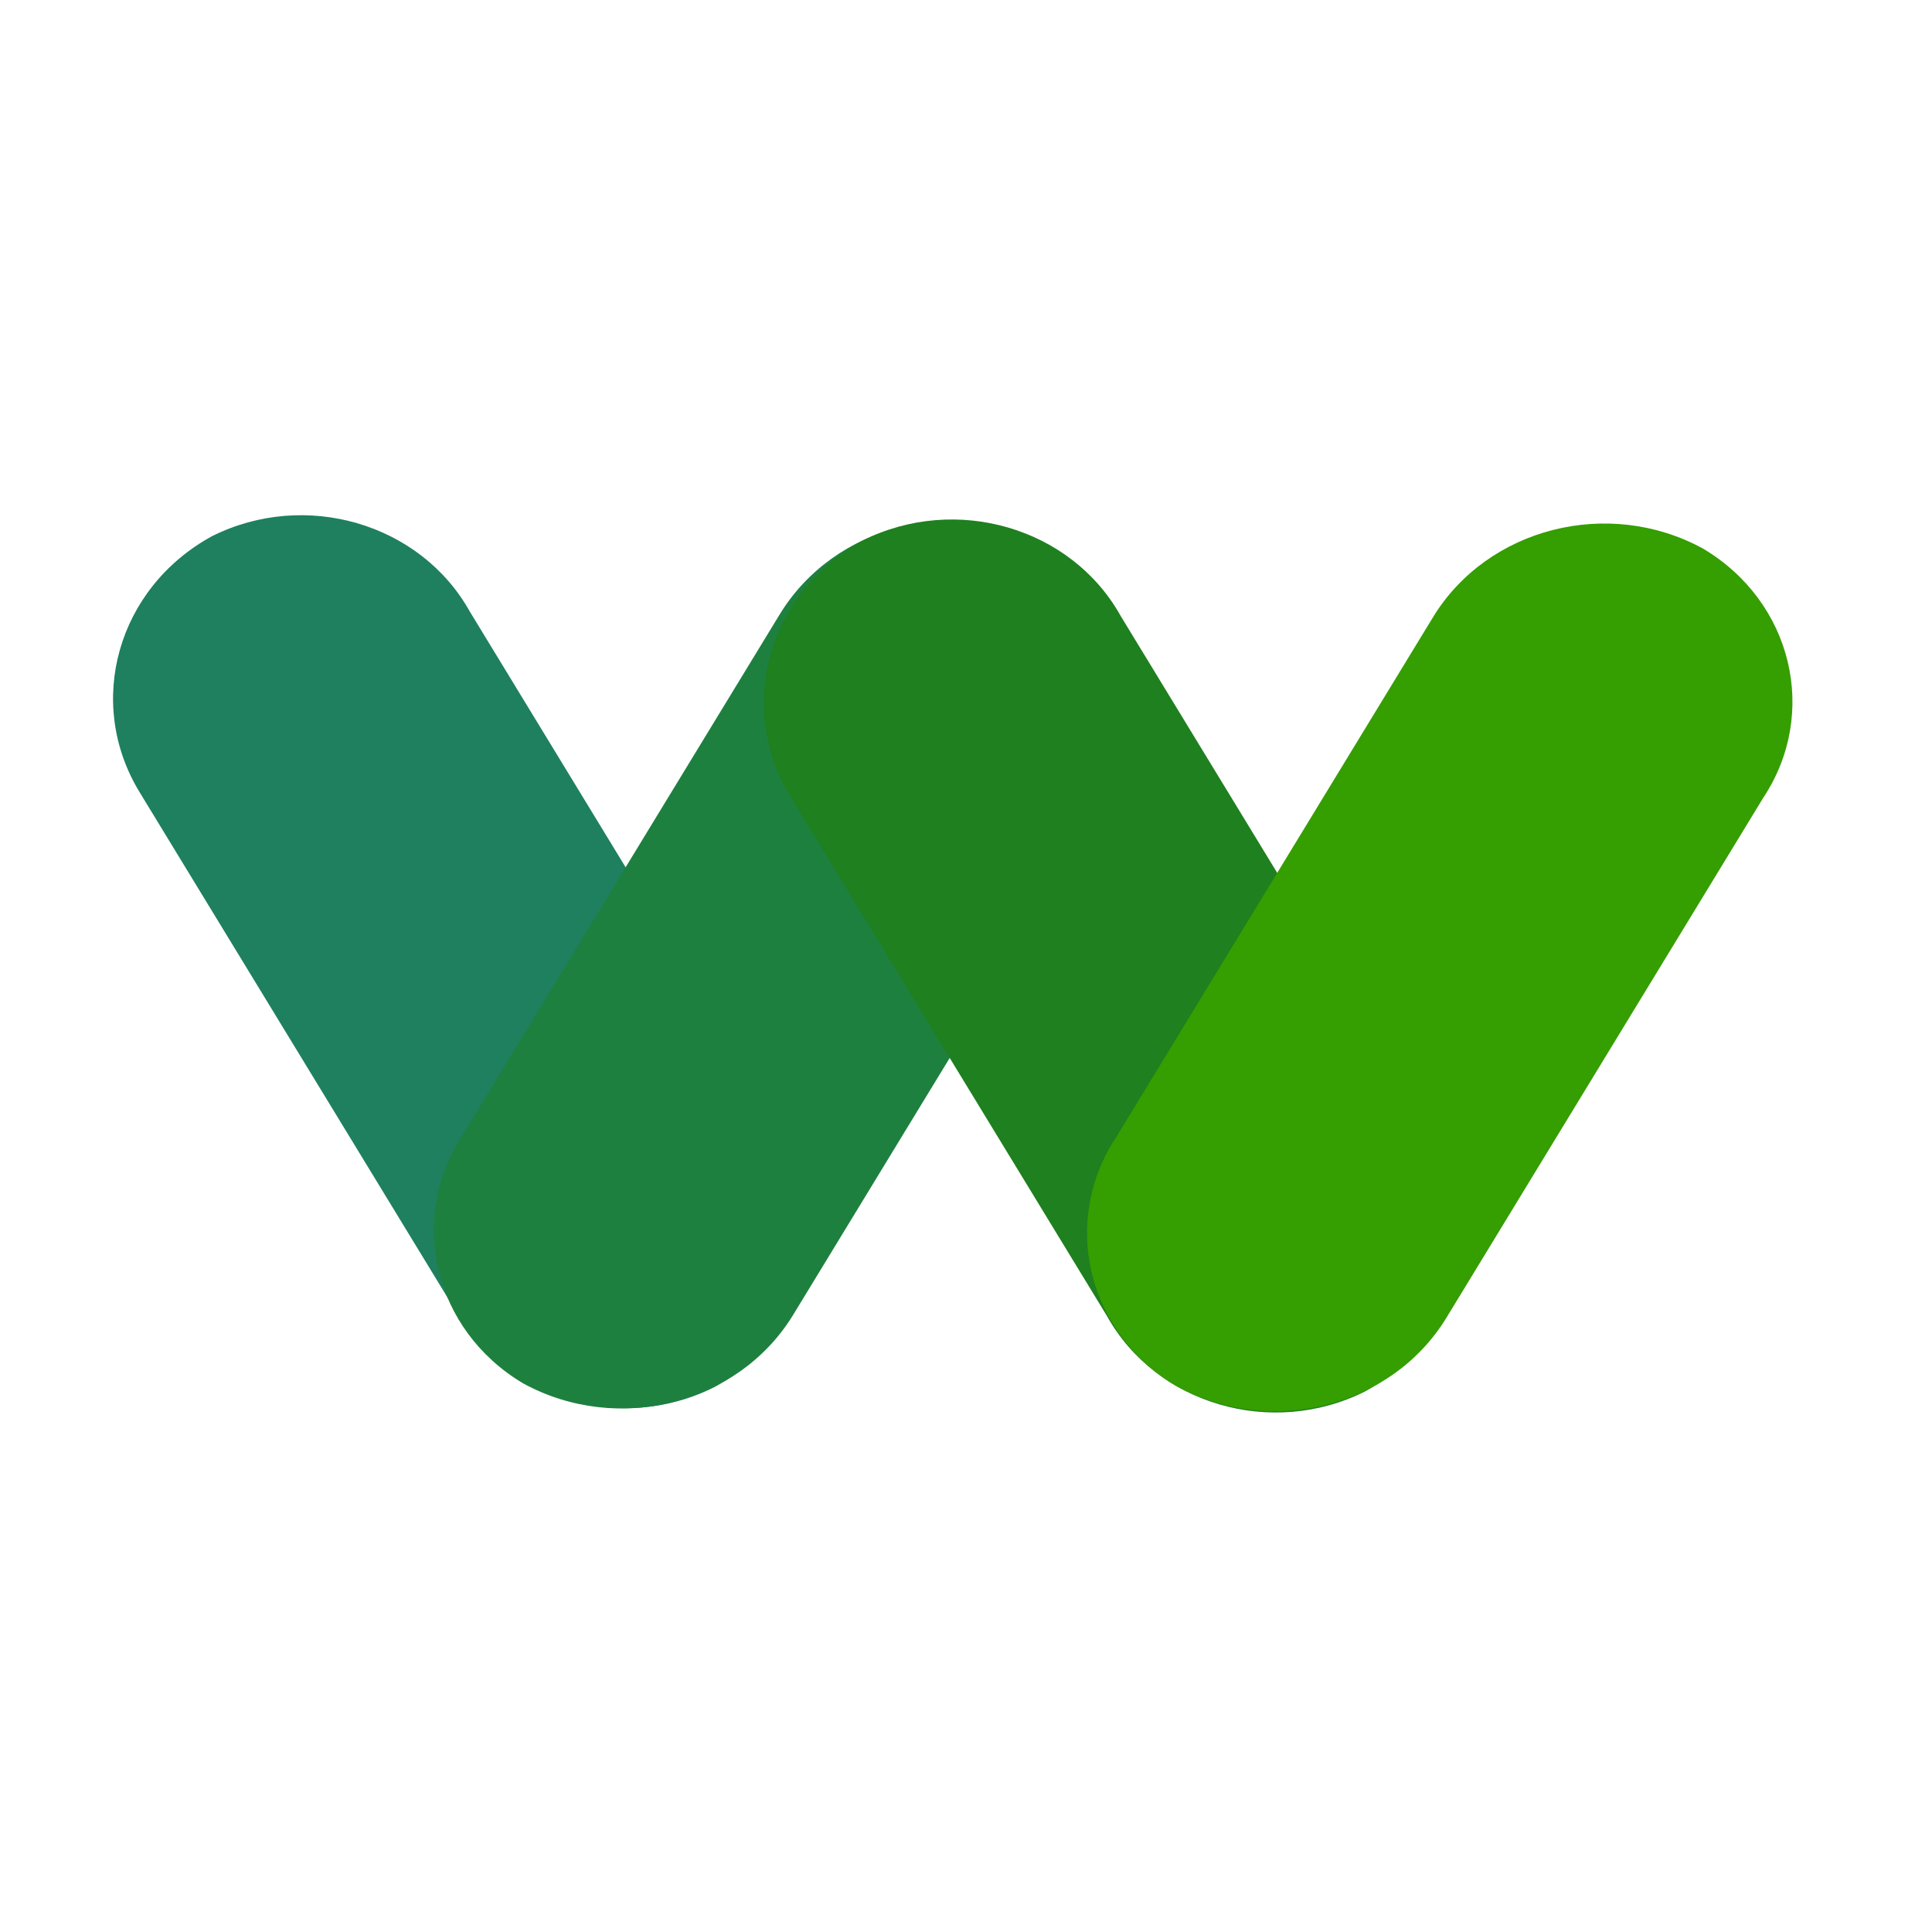
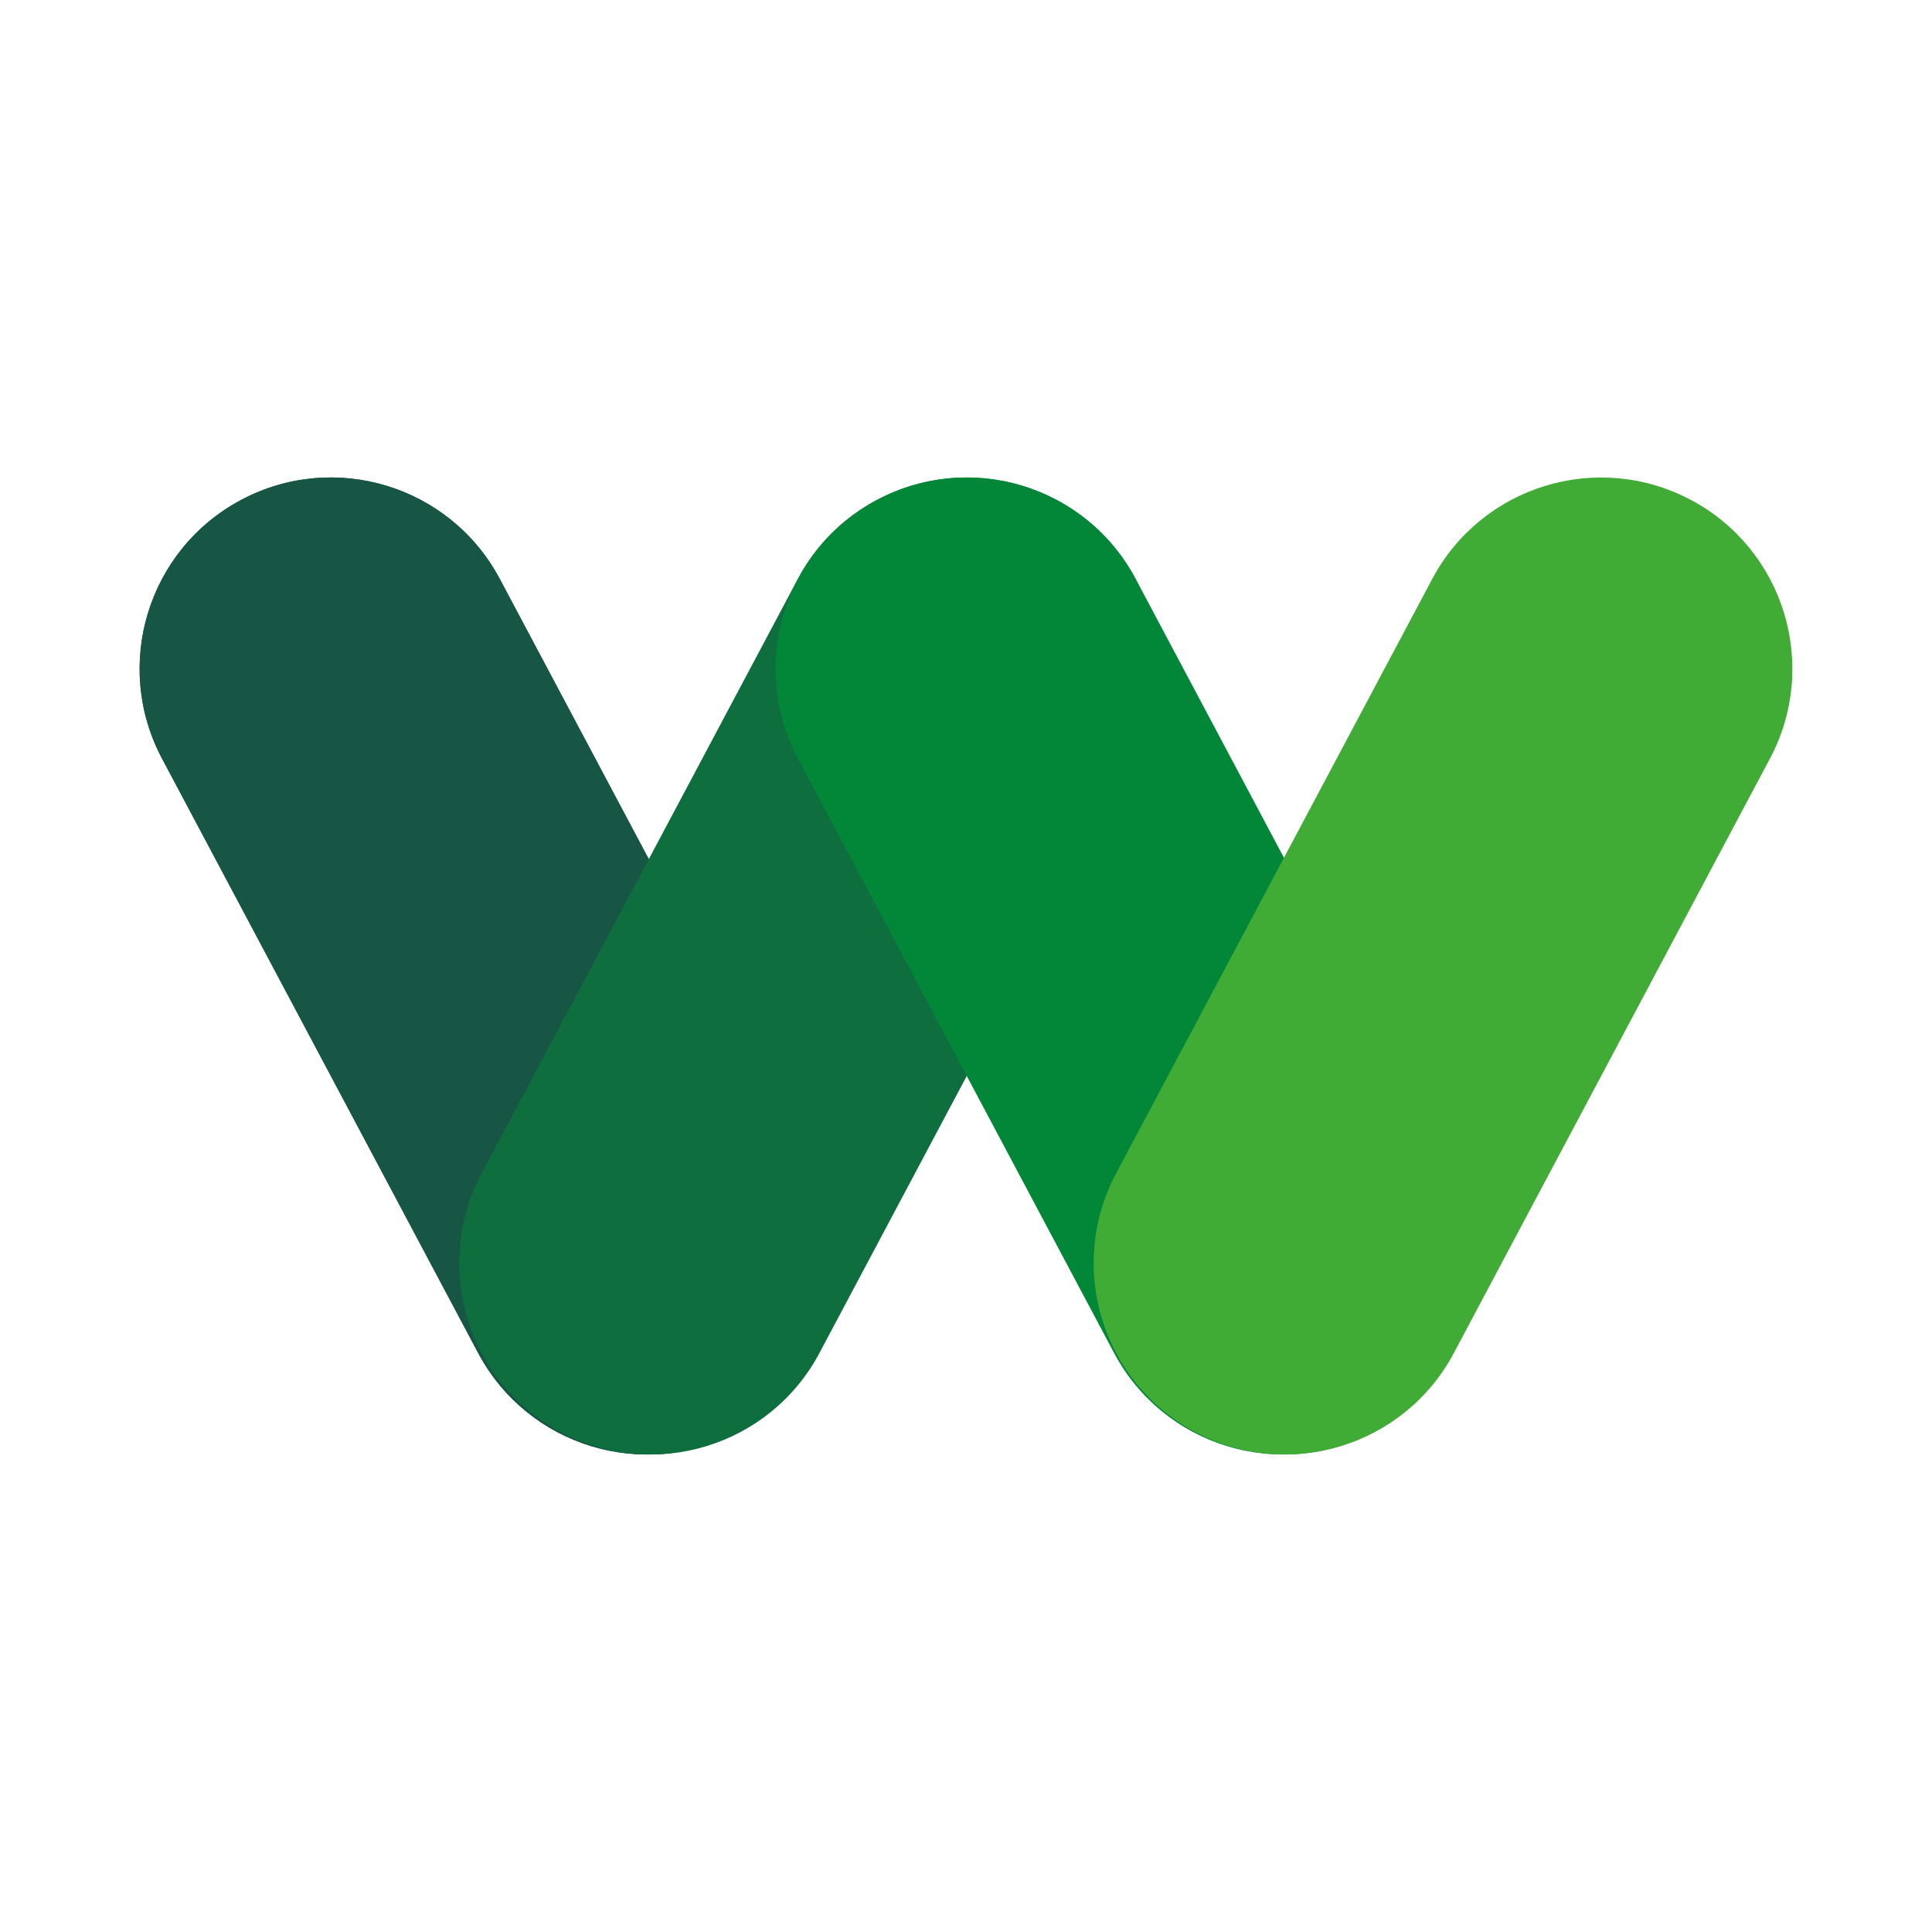
- <svg xmlns="http://www.w3.org/2000/svg" width="512" height="512" viewBox="0 0 135.467 135.467" version="1.1" id="svg1" xml:space="preserve">
-   <defs id="defs1">
-     <clipPath clipPathUnits="userSpaceOnUse" id="clipPath2">
-       <rect style="opacity:0.335;fill:none;stroke-width:1.323;stroke-linecap:round;stroke-linejoin:round" id="rect3" width="135.467" height="135.467" x="0" y="0" />
+ <svg xmlns="http://www.w3.org/2000/svg" id="Layer_2" data-name="Layer 2" viewBox="0 0 1024 1024" version="1.1" width="1024" height="1024">
+   <defs id="defs2">
+     <style id="style1">
+       .cls-1 {
+         clip-path: url(#clippath);
+       }
+ 
+       .cls-2 {
+         fill: none;
+       }
+ 
+       .cls-2, .cls-3, .cls-4, .cls-5, .cls-6, .cls-7 {
+         stroke-width: 0px;
+       }
+ 
+       .cls-8 {
+         clip-path: url(#clippath-1);
+       }
+ 
+       .cls-3 {
+         fill: #175645;
+       }
+ 
+       .cls-4 {
+         fill: #0e6e3e;
+       }
+ 
+       .cls-5 {
+         fill: #40ab35;
+       }
+ 
+       .cls-6 {
+         fill: #f4f2f2;
+       }
+ 
+       .cls-7 {
+         fill: #028738;
+       }
+     </style>
+     <clipPath id="clippath">
+       <rect class="cls-2" width="889.26" height="889.26" id="rect1" x="0" y="0" />
+     </clipPath>
+     <clipPath id="clippath-1">
+       <rect class="cls-2" x="148.94" y="290.41" width="591.37" height="346.65" id="rect2" />
    </clipPath>
  </defs>
-   <g id="layer1">
-     <rect style="opacity:0.335;fill:none;stroke-width:0.878;stroke-linecap:round;stroke-linejoin:round" id="rect1" width="135.467" height="135.467" x="-66.866" y="-12.659" />
-     <ellipse style="opacity:0.335;fill:none;stroke-width:1.323;stroke-linecap:round;stroke-linejoin:round" id="path3" cx="67.733" cy="67.733" rx="24.669" ry="28.889" />
-     <g id="g4" transform="matrix(1.263958,0,0,1.197611,-62.13277,-181.9552)">
-       <g id="g1">
-         <g id="g2" transform="translate(0.30962,-0.2507092)">
-           <path id="rect4-9-2" style="opacity:1;fill:#1e805f;fill-opacity:1;stroke-width:0.736;stroke-linecap:round;stroke-linejoin:round" d="m 76.436,157.567 h 27.688 a 8.646,8.646 45 0 1 8.646,8.646 8.34,8.34 137.138 0 1 -8.646,8.023 H 76.436 a 8.646,8.646 45 0 1 -8.646,-8.646 8.34,8.34 137.138 0 1 8.646,-8.023 z" transform="matrix(-0.6344785,-1.098949,1.098949,-0.6344785,-50.50262,412.9628)" />
-           <path id="rect4-9-2-5" style="opacity:1;fill:#1e803f;fill-opacity:1;stroke-width:0.736;stroke-linecap:round;stroke-linejoin:round" d="m 76.436,157.567 h 27.688 a 8.646,8.646 45 0 1 8.646,8.646 8.34,8.34 137.138 0 1 -8.646,8.023 H 76.436 a 8.646,8.646 45 0 1 -8.646,-8.646 8.34,8.34 137.138 0 1 8.646,-8.023 z" transform="matrix(0.6344785,-1.098949,1.098949,0.6344785,-147.1215,202.6086)" />
-           <path id="rect4-9-2-9" style="opacity:1;fill:#1e801e;fill-opacity:1;stroke-width:0.736;stroke-linecap:round;stroke-linejoin:round" d="m 76.436,157.567 h 27.688 a 8.646,8.646 45 0 1 8.646,8.646 8.34,8.34 137.138 0 1 -8.646,8.023 H 76.436 a 8.646,8.646 45 0 1 -8.646,-8.646 8.34,8.34 137.138 0 1 8.646,-8.023 z" transform="matrix(-0.6344785,-1.098949,1.098949,-0.6344785,-14.39996,413.2135)" />
-           <path id="rect4-9-2-5-8" style="opacity:1;fill:#359e00;fill-opacity:1;stroke-width:0.736;stroke-linecap:round;stroke-linejoin:round" d="m 76.436,157.567 h 27.688 a 8.646,8.646 45 0 1 8.646,8.646 8.34,8.34 137.138 0 1 -8.646,8.023 H 76.436 a 8.646,8.646 45 0 1 -8.646,-8.646 8.34,8.34 137.138 0 1 8.646,-8.023 z" transform="matrix(0.6344785,-1.098949,1.098949,0.6344785,-110.8811,202.7756)" />
-         </g>
-       </g>
+   <g id="Layer_1-2" data-name="Layer 1">
+     <g class="cls-1" clip-path="url(#clippath)" id="g2" transform="matrix(1.151519,0,0,1.151519,1.8104e-5,1.8104e-5)" />
+     <g class="cls-8" clip-path="url(#clippath-1)" id="g7" transform="matrix(1.493876,0,0,1.493876,-148.4974,-180.7625)">
+       <path class="cls-3" d="m 360.82,629.11 c 33.1,-17.59 45.66,-58.69 28.07,-91.77 L 276.73,326.42 c -17.59,-33.1 -58.69,-45.66 -91.77,-28.05 -33.1,17.59 -45.66,58.67 -28.07,91.77 l 112.16,210.89 c 17.59,33.1 58.67,45.66 91.77,28.07" id="path3" />
+       <path class="cls-3" d="m 360.82,629.11 c 33.1,-17.59 45.66,-58.69 28.07,-91.77 L 276.73,326.42 c -17.59,-33.1 -58.69,-45.66 -91.77,-28.05 -33.1,17.59 -45.66,58.67 -28.07,91.77 l 112.16,210.89 c 17.59,33.1 58.67,45.66 91.77,28.07" id="path4" />
+       <path class="cls-4" d="m 474.22,298.36 c 33.1,17.59 45.66,58.69 28.07,91.77 L 390.13,601.05 c -17.59,33.1 -58.69,45.66 -91.77,28.05 -33.1,-17.59 -45.66,-58.67 -28.07,-91.77 L 382.45,326.44 c 17.59,-33.1 58.67,-45.66 91.77,-28.07" id="path5" />
+       <path class="cls-7" d="m 586.44,629.11 c 33.1,-17.59 45.66,-58.69 28.07,-91.77 L 502.35,326.42 c -17.59,-33.1 -58.69,-45.66 -91.77,-28.05 -33.1,17.59 -45.66,58.67 -28.07,91.77 l 112.16,210.89 c 17.59,33.1 58.67,45.66 91.77,28.07" id="path6" />
+       <path class="cls-5" d="m 699.31,298.36 c 33.1,17.59 45.66,58.69 28.07,91.77 L 615.22,601.05 c -17.59,33.1 -58.69,45.66 -91.77,28.05 -33.1,-17.59 -45.66,-58.67 -28.07,-91.77 L 607.54,326.44 c 17.59,-33.1 58.67,-45.66 91.77,-28.07" id="path7" />
    </g>
  </g>
</svg>
